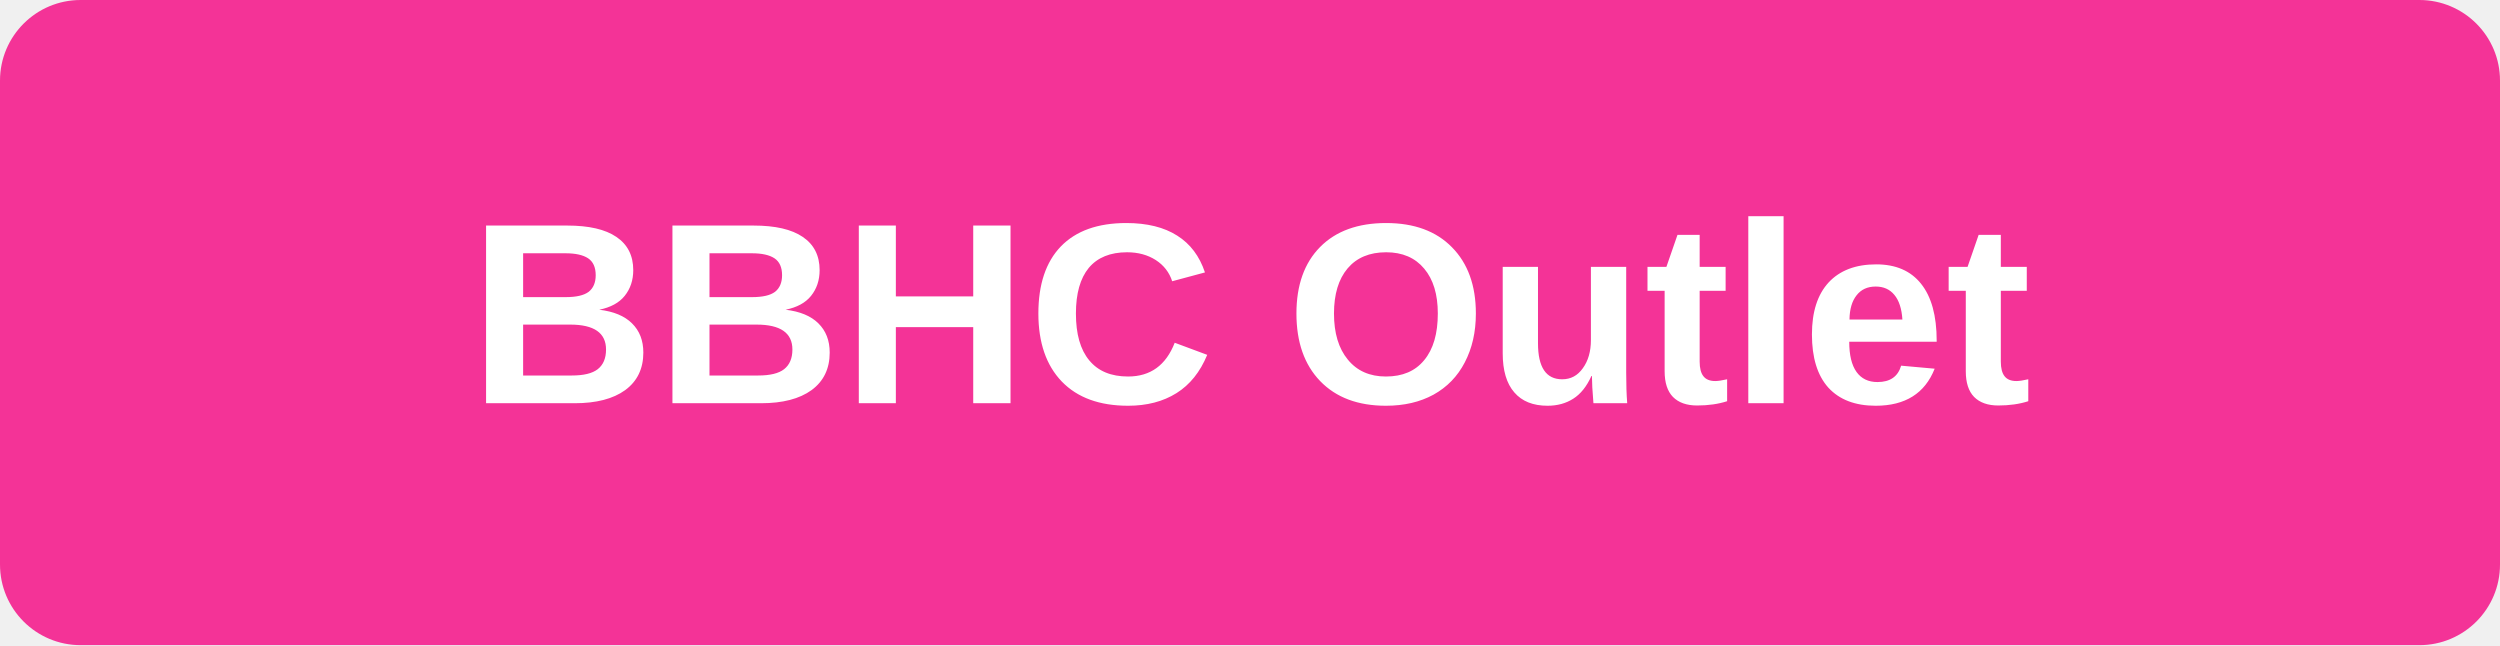
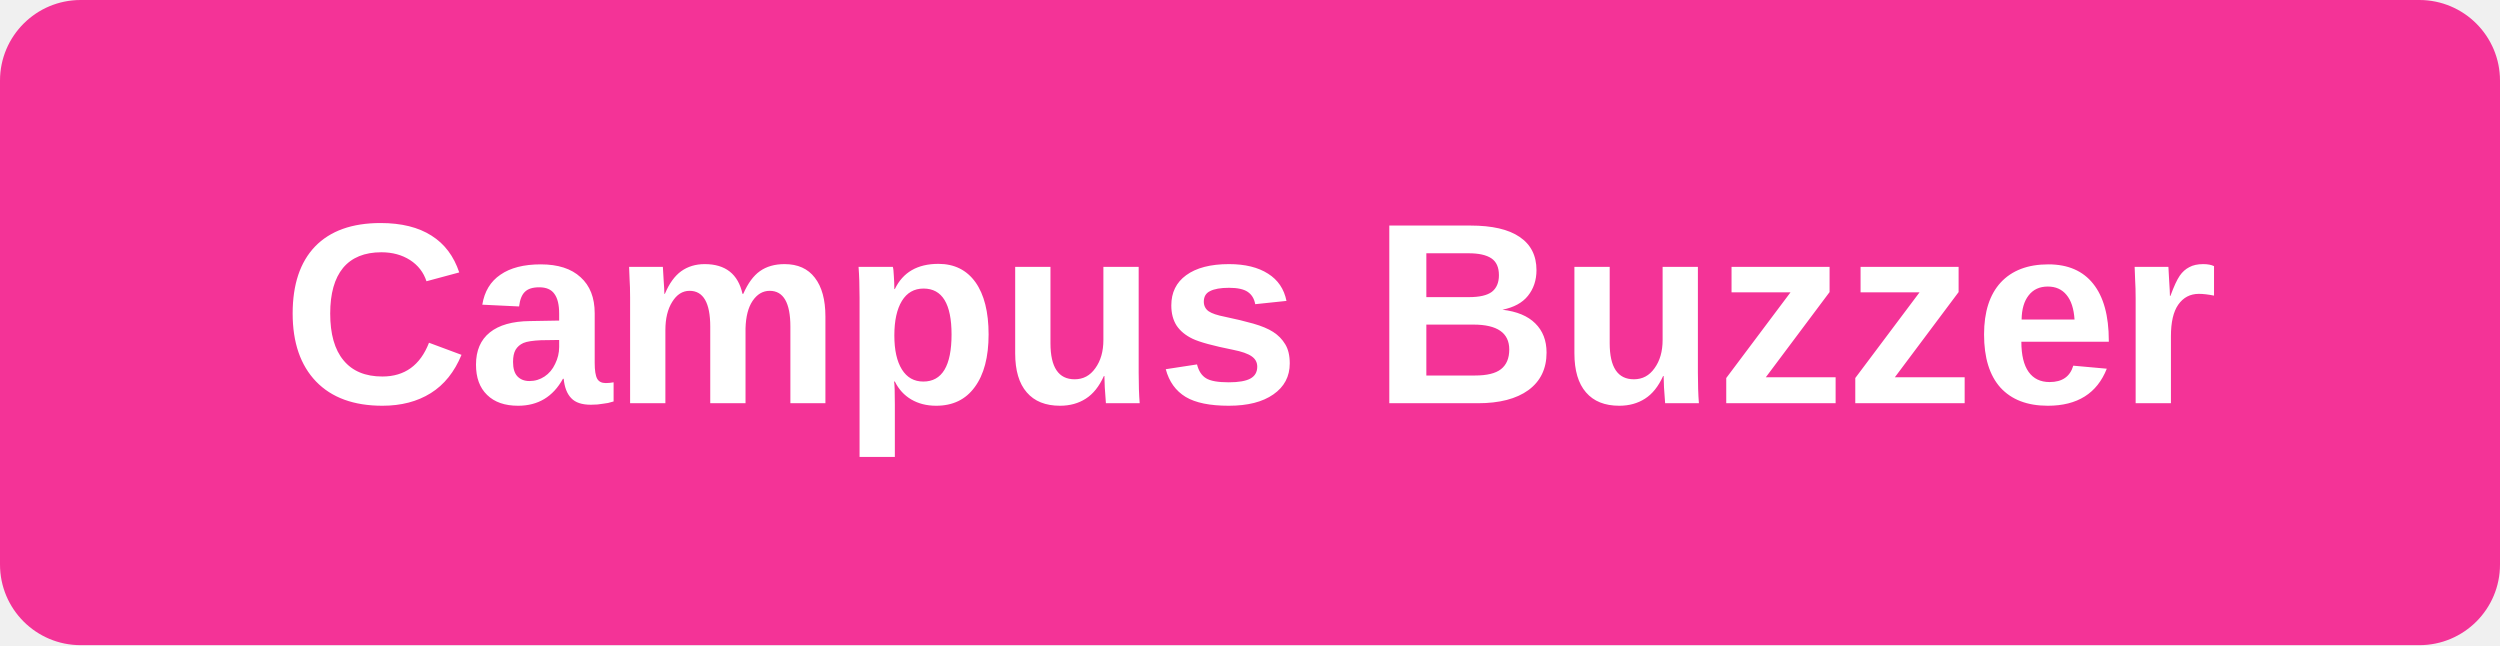
<svg xmlns="http://www.w3.org/2000/svg" width="155" height="40" viewBox="0 0 155 40" fill="none">
  <rect width="155" height="40" rx="5" fill="#F43397" />
-   <text x="77.5" y="25" font-family="Arial, sans-serif" font-size="16" font-weight="bold" fill="white" text-anchor="middle">BBHC Outlet</text>
+   <text x="77.5" y="25" font-family="Arial, sans-serif" font-size="16" font-weight="bold" fill="white" text-anchor="middle">Campus Buzzer</text>
</svg>
